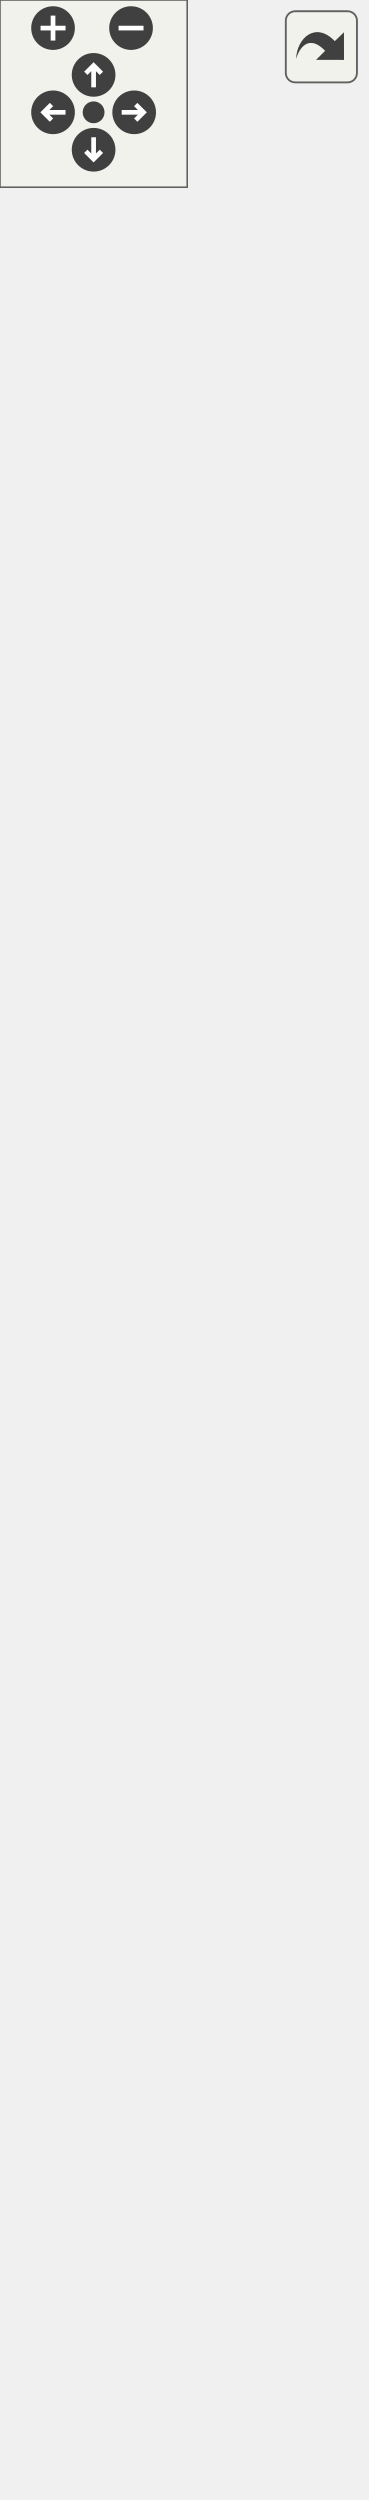
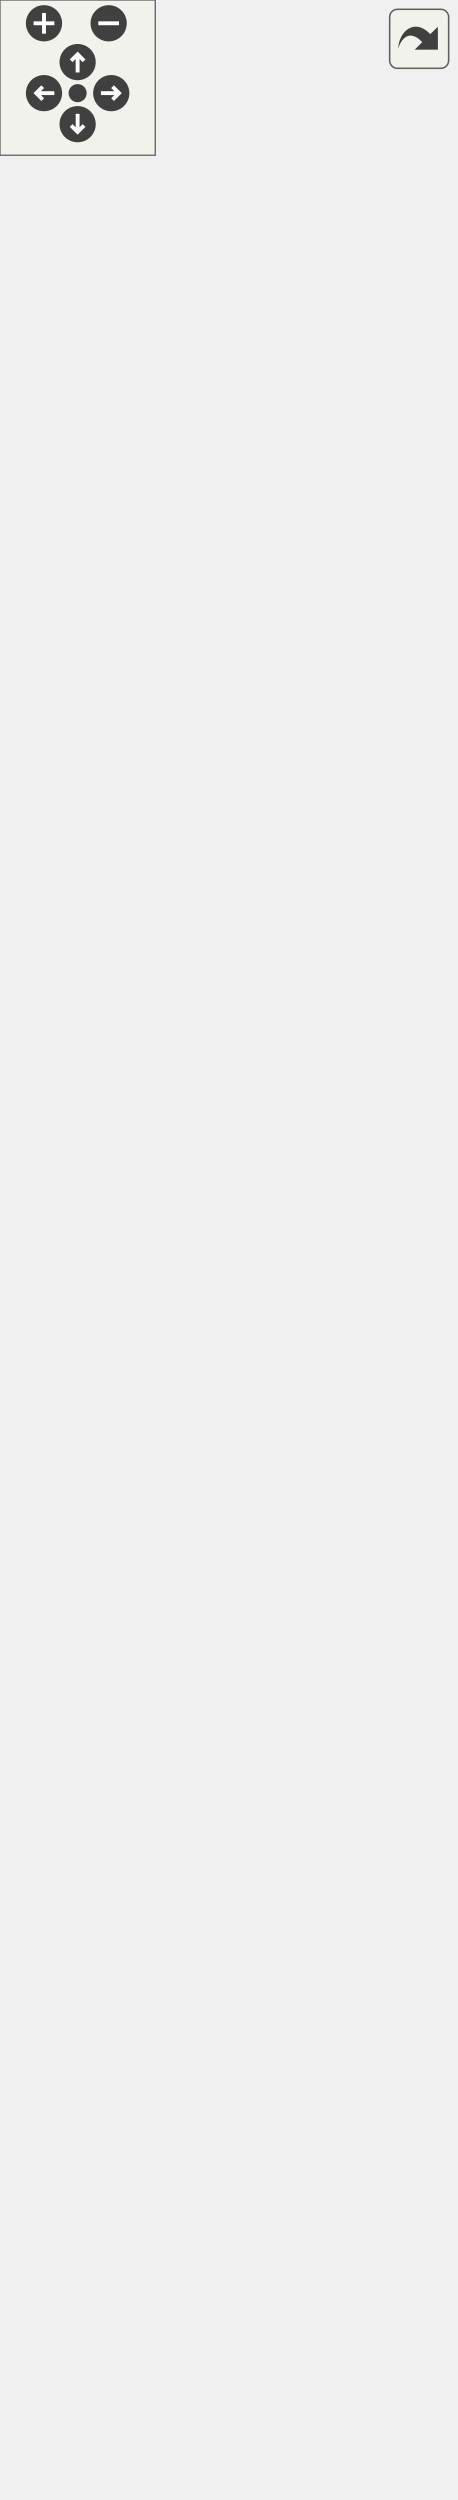
<svg xmlns="http://www.w3.org/2000/svg" xmlns:xlink="http://www.w3.org/1999/xlink" id="main" version="1.1" xml:space="preserve">
  <style type="text/css">
.edge:hover path { stroke: red; }
.edge:hover polygon { stroke: red; fill: red; }
</style>
  <defs>
    <circle id="rim" cx="0" cy="0" r="7" />
    <circle id="rim2" cx="0" cy="0" r="3.5" />
    <g id="zoomPlus">
      <use xlink:href="#rim" fill="#404040">
        <set attributeName="fill" to="#808080" begin="zoomplus.mouseover" end="zoomplus.mouseout" />
      </use>
      <path d="M-4,0h8M0,-4v8" fill="none" stroke="white" stroke-width="1.5" pointer-events="none" />
    </g>
    <g id="zoomMin">
      <use xlink:href="#rim" fill="#404040">
        <set attributeName="fill" to="#808080" begin="zoomminus.mouseover" end="zoomminus.mouseout" />
      </use>
      <path d="M-4,0h8" fill="none" stroke="white" stroke-width="1.5" pointer-events="none" />
    </g>
    <g id="dirArrow">
      <path fill="none" stroke="white" stroke-width="1.5" d="M0,-3.0v7 M-2.5,-0.5L0,-3.0L2.5,-0.5" />
    </g>
    <g id="resetDef">
      <use xlink:href="#rim2" fill="#404040">
        <set attributeName="fill" to="#808080" begin="reset.mouseover" end="reset.mouseout" />
      </use>
    </g>
  </defs>
  <svg id="graph" class="graph">
    <g id="viewport">
      <g id="node1" class="node">
-         <polygon fill="#bfbfbf" stroke="black" points="0,-0.5 0,-167.5 117,-167.5 117,-0.5 0,-0.5" />
-         <text text-anchor="start" x="8" y="-155.5" font-family="Helvetica,sans-Serif" font-size="10.00">qtreports::detail::</text>
-         <text text-anchor="middle" x="58.5" y="-144.5" font-family="Helvetica,sans-Serif" font-size="10.00">Crosstab</text>
-         <polyline fill="none" stroke="black" points="0,-137.5 117,-137.5 " />
-         <text text-anchor="start" x="8" y="-125.5" font-family="Helvetica,sans-Serif" font-size="10.00">- m_rowGroup</text>
-         <text text-anchor="start" x="8" y="-114.5" font-family="Helvetica,sans-Serif" font-size="10.00">- m_columnGroup</text>
-         <text text-anchor="start" x="8" y="-103.5" font-family="Helvetica,sans-Serif" font-size="10.00">- m_crosstabCell</text>
-         <polyline fill="none" stroke="black" points="0,-96.5 117,-96.5 " />
-         <text text-anchor="start" x="8" y="-84.5" font-family="Helvetica,sans-Serif" font-size="10.00">+ Crosstab()</text>
-         <text text-anchor="start" x="8" y="-73.5" font-family="Helvetica,sans-Serif" font-size="10.00">+ ~Crosstab()</text>
-         <text text-anchor="start" x="8" y="-62.5" font-family="Helvetica,sans-Serif" font-size="10.00">+ setRowGroup()</text>
-         <text text-anchor="start" x="8" y="-51.5" font-family="Helvetica,sans-Serif" font-size="10.00">+ getRowGroup()</text>
-         <text text-anchor="start" x="8" y="-40.5" font-family="Helvetica,sans-Serif" font-size="10.00">+ setColumnGroup()</text>
-         <text text-anchor="start" x="8" y="-29.5" font-family="Helvetica,sans-Serif" font-size="10.00">+ getColumnGroup()</text>
-         <text text-anchor="start" x="8" y="-18.5" font-family="Helvetica,sans-Serif" font-size="10.00">+ setCrosstabCell()</text>
-         <text text-anchor="start" x="8" y="-7.5" font-family="Helvetica,sans-Serif" font-size="10.00">+ getCrosstabCell()</text>
+         <polygon fill="#bfbfbf" stroke="black" points="-1.42109e-14,-0.5 -1.42109e-14,-332.5 176,-332.5 176,-0.5 -1.42109e-14,-0.5" />
+         <text text-anchor="start" x="8" y="-320.5" font-family="Helvetica,sans-Serif" font-size="10.00">qtreports::detail::</text>
+         <text text-anchor="middle" x="88" y="-309.5" font-family="Helvetica,sans-Serif" font-size="10.00">Crosstab</text>
+         <polyline fill="none" stroke="black" points="-1.42109e-14,-302.5 176,-302.5 " />
+         <text text-anchor="start" x="8" y="-290.5" font-family="Helvetica,sans-Serif" font-size="10.00">- isRepeatColumnHeaders</text>
+         <text text-anchor="start" x="8" y="-279.5" font-family="Helvetica,sans-Serif" font-size="10.00">- isRepeatRowHeaders</text>
+         <text text-anchor="start" x="8" y="-268.5" font-family="Helvetica,sans-Serif" font-size="10.00">- columnBreakOffset</text>
+         <text text-anchor="start" x="8" y="-257.5" font-family="Helvetica,sans-Serif" font-size="10.00">- runDirectionLeftToRight</text>
+         <text text-anchor="start" x="8" y="-246.5" font-family="Helvetica,sans-Serif" font-size="10.00">- ignoreWidth</text>
+         <text text-anchor="start" x="8" y="-235.5" font-family="Helvetica,sans-Serif" font-size="10.00">- m_rowGroup</text>
+         <text text-anchor="start" x="8" y="-224.5" font-family="Helvetica,sans-Serif" font-size="10.00">- m_columnGroup</text>
+         <text text-anchor="start" x="8" y="-213.5" font-family="Helvetica,sans-Serif" font-size="10.00">- m_crosstabCell</text>
+         <polyline fill="none" stroke="black" points="-1.42109e-14,-206.5 176,-206.5 " />
+         <text text-anchor="start" x="8" y="-194.5" font-family="Helvetica,sans-Serif" font-size="10.00">+ Crosstab()</text>
+         <text text-anchor="start" x="8" y="-183.5" font-family="Helvetica,sans-Serif" font-size="10.00">+ ~Crosstab()</text>
+         <text text-anchor="start" x="8" y="-172.5" font-family="Helvetica,sans-Serif" font-size="10.00">+ setRowGroup()</text>
+         <text text-anchor="start" x="8" y="-161.5" font-family="Helvetica,sans-Serif" font-size="10.00">+ getRowGroup()</text>
+         <text text-anchor="start" x="8" y="-150.5" font-family="Helvetica,sans-Serif" font-size="10.00">+ setColumnGroup()</text>
+         <text text-anchor="start" x="8" y="-139.5" font-family="Helvetica,sans-Serif" font-size="10.00">+ getColumnGroup()</text>
+         <text text-anchor="start" x="8" y="-128.5" font-family="Helvetica,sans-Serif" font-size="10.00">+ setCrosstabCell()</text>
+         <text text-anchor="start" x="8" y="-117.5" font-family="Helvetica,sans-Serif" font-size="10.00">+ getCrosstabCell()</text>
+         <text text-anchor="start" x="8" y="-106.5" font-family="Helvetica,sans-Serif" font-size="10.00">+ setColumnHeadersRepeating()</text>
+         <text text-anchor="start" x="8" y="-95.5" font-family="Helvetica,sans-Serif" font-size="10.00">+ setRowHeadersRepeating()</text>
+         <text text-anchor="start" x="8" y="-84.5" font-family="Helvetica,sans-Serif" font-size="10.00">+ setWidthIgnoring()</text>
+         <text text-anchor="start" x="8" y="-73.5" font-family="Helvetica,sans-Serif" font-size="10.00">+ setRunDirectionLeftToRight()</text>
+         <text text-anchor="start" x="8" y="-62.5" font-family="Helvetica,sans-Serif" font-size="10.00">+ setColumnBreakOffset()</text>
+         <text text-anchor="start" x="8" y="-51.5" font-family="Helvetica,sans-Serif" font-size="10.00">+ getColumnHeadersRepeating()</text>
+         <text text-anchor="start" x="8" y="-40.5" font-family="Helvetica,sans-Serif" font-size="10.00">+ getRowHeadersRepeating()</text>
+         <text text-anchor="start" x="8" y="-29.5" font-family="Helvetica,sans-Serif" font-size="10.00">+ getWidthIgnoring()</text>
+         <text text-anchor="start" x="8" y="-18.5" font-family="Helvetica,sans-Serif" font-size="10.00">+ getRunDirectionLeftToRight()</text>
+         <text text-anchor="start" x="8" y="-7.5" font-family="Helvetica,sans-Serif" font-size="10.00">+ getColumnBreakOffset()</text>
      </g>
      <g id="node2" class="node">
        <g id="a_node2">
          <a xlink:href="classqtreports_1_1detail_1_1_widget.html" target="_top" xlink:title="Базовый класс для тэгов, которые подлежат отображению ">
-             <polygon fill="none" stroke="black" points="8.5,-204.5 8.5,-536.5 108.5,-536.5 108.5,-204.5 8.5,-204.5" />
-             <text text-anchor="start" x="16.5" y="-524.5" font-family="Helvetica,sans-Serif" font-size="10.00">qtreports::detail::</text>
-             <text text-anchor="middle" x="58.5" y="-513.5" font-family="Helvetica,sans-Serif" font-size="10.00">Widget</text>
-             <polyline fill="none" stroke="black" points="8.5,-506.5 108.5,-506.5 " />
-             <text text-anchor="start" x="16.5" y="-494.5" font-family="Helvetica,sans-Serif" font-size="10.00"># m_isBold</text>
-             <text text-anchor="start" x="16.5" y="-483.5" font-family="Helvetica,sans-Serif" font-size="10.00"># m_rect</text>
-             <text text-anchor="start" x="16.5" y="-472.5" font-family="Helvetica,sans-Serif" font-size="10.00"># m_alignment</text>
-             <text text-anchor="start" x="16.5" y="-461.5" font-family="Helvetica,sans-Serif" font-size="10.00"># m_style</text>
-             <polyline fill="none" stroke="black" points="8.5,-454.5 108.5,-454.5 " />
-             <text text-anchor="start" x="16.5" y="-442.5" font-family="Helvetica,sans-Serif" font-size="10.00">+ Widget()</text>
-             <text text-anchor="start" x="16.5" y="-431.5" font-family="Helvetica,sans-Serif" font-size="10.00">+ ~Widget()</text>
-             <text text-anchor="start" x="16.5" y="-420.5" font-family="Helvetica,sans-Serif" font-size="10.00">+ setPosition()</text>
-             <text text-anchor="start" x="16.5" y="-409.5" font-family="Helvetica,sans-Serif" font-size="10.00">+ setX()</text>
-             <text text-anchor="start" x="16.5" y="-398.5" font-family="Helvetica,sans-Serif" font-size="10.00">+ setY()</text>
-             <text text-anchor="start" x="16.5" y="-387.5" font-family="Helvetica,sans-Serif" font-size="10.00">+ setSize()</text>
-             <text text-anchor="start" x="16.5" y="-376.5" font-family="Helvetica,sans-Serif" font-size="10.00">+ setWidth()</text>
-             <text text-anchor="start" x="16.5" y="-365.5" font-family="Helvetica,sans-Serif" font-size="10.00">+ setHeight()</text>
-             <text text-anchor="start" x="16.5" y="-354.5" font-family="Helvetica,sans-Serif" font-size="10.00">+ setRect()</text>
-             <text text-anchor="start" x="16.5" y="-343.5" font-family="Helvetica,sans-Serif" font-size="10.00">+ setStyle()</text>
-             <text text-anchor="start" x="16.5" y="-332.5" font-family="Helvetica,sans-Serif" font-size="10.00">+ setAlignment()</text>
-             <text text-anchor="start" x="16.5" y="-321.5" font-family="Helvetica,sans-Serif" font-size="10.00">+ getAlignment()</text>
-             <text text-anchor="start" x="16.5" y="-310.5" font-family="Helvetica,sans-Serif" font-size="10.00">+ getPos()</text>
-             <text text-anchor="start" x="16.5" y="-299.5" font-family="Helvetica,sans-Serif" font-size="10.00">+ getX()</text>
-             <text text-anchor="start" x="16.5" y="-288.5" font-family="Helvetica,sans-Serif" font-size="10.00">+ getY()</text>
-             <text text-anchor="start" x="16.5" y="-277.5" font-family="Helvetica,sans-Serif" font-size="10.00">+ getSize()</text>
-             <text text-anchor="start" x="16.5" y="-266.5" font-family="Helvetica,sans-Serif" font-size="10.00">+ getWidth()</text>
-             <text text-anchor="start" x="16.5" y="-255.5" font-family="Helvetica,sans-Serif" font-size="10.00">+ getHeight()</text>
-             <text text-anchor="start" x="16.5" y="-244.5" font-family="Helvetica,sans-Serif" font-size="10.00">+ getRect()</text>
-             <text text-anchor="start" x="16.5" y="-233.5" font-family="Helvetica,sans-Serif" font-size="10.00">+ getStyle()</text>
-             <text text-anchor="start" x="16.5" y="-222.5" font-family="Helvetica,sans-Serif" font-size="10.00">+ isBold()</text>
-             <text text-anchor="start" x="16.5" y="-211.5" font-family="Helvetica,sans-Serif" font-size="10.00">+ setBold()</text>
+             <polygon fill="none" stroke="black" points="38,-369.5 38,-701.5 138,-701.5 138,-369.5 38,-369.5" />
+             <text text-anchor="start" x="46" y="-689.5" font-family="Helvetica,sans-Serif" font-size="10.00">qtreports::detail::</text>
+             <text text-anchor="middle" x="88" y="-678.5" font-family="Helvetica,sans-Serif" font-size="10.00">Widget</text>
+             <polyline fill="none" stroke="black" points="38,-671.5 138,-671.5 " />
+             <text text-anchor="start" x="46" y="-659.5" font-family="Helvetica,sans-Serif" font-size="10.00"># m_isBold</text>
+             <text text-anchor="start" x="46" y="-648.5" font-family="Helvetica,sans-Serif" font-size="10.00"># m_rect</text>
+             <text text-anchor="start" x="46" y="-637.5" font-family="Helvetica,sans-Serif" font-size="10.00"># m_alignment</text>
+             <text text-anchor="start" x="46" y="-626.5" font-family="Helvetica,sans-Serif" font-size="10.00"># m_style</text>
+             <polyline fill="none" stroke="black" points="38,-619.5 138,-619.5 " />
+             <text text-anchor="start" x="46" y="-607.5" font-family="Helvetica,sans-Serif" font-size="10.00">+ Widget()</text>
+             <text text-anchor="start" x="46" y="-596.5" font-family="Helvetica,sans-Serif" font-size="10.00">+ ~Widget()</text>
+             <text text-anchor="start" x="46" y="-585.5" font-family="Helvetica,sans-Serif" font-size="10.00">+ setPosition()</text>
+             <text text-anchor="start" x="46" y="-574.5" font-family="Helvetica,sans-Serif" font-size="10.00">+ setX()</text>
+             <text text-anchor="start" x="46" y="-563.5" font-family="Helvetica,sans-Serif" font-size="10.00">+ setY()</text>
+             <text text-anchor="start" x="46" y="-552.5" font-family="Helvetica,sans-Serif" font-size="10.00">+ setSize()</text>
+             <text text-anchor="start" x="46" y="-541.5" font-family="Helvetica,sans-Serif" font-size="10.00">+ setWidth()</text>
+             <text text-anchor="start" x="46" y="-530.5" font-family="Helvetica,sans-Serif" font-size="10.00">+ setHeight()</text>
+             <text text-anchor="start" x="46" y="-519.5" font-family="Helvetica,sans-Serif" font-size="10.00">+ setRect()</text>
+             <text text-anchor="start" x="46" y="-508.5" font-family="Helvetica,sans-Serif" font-size="10.00">+ setStyle()</text>
+             <text text-anchor="start" x="46" y="-497.5" font-family="Helvetica,sans-Serif" font-size="10.00">+ setAlignment()</text>
+             <text text-anchor="start" x="46" y="-486.5" font-family="Helvetica,sans-Serif" font-size="10.00">+ getAlignment()</text>
+             <text text-anchor="start" x="46" y="-475.5" font-family="Helvetica,sans-Serif" font-size="10.00">+ getPos()</text>
+             <text text-anchor="start" x="46" y="-464.5" font-family="Helvetica,sans-Serif" font-size="10.00">+ getX()</text>
+             <text text-anchor="start" x="46" y="-453.5" font-family="Helvetica,sans-Serif" font-size="10.00">+ getY()</text>
+             <text text-anchor="start" x="46" y="-442.5" font-family="Helvetica,sans-Serif" font-size="10.00">+ getSize()</text>
+             <text text-anchor="start" x="46" y="-431.5" font-family="Helvetica,sans-Serif" font-size="10.00">+ getWidth()</text>
+             <text text-anchor="start" x="46" y="-420.5" font-family="Helvetica,sans-Serif" font-size="10.00">+ getHeight()</text>
+             <text text-anchor="start" x="46" y="-409.5" font-family="Helvetica,sans-Serif" font-size="10.00">+ getRect()</text>
+             <text text-anchor="start" x="46" y="-398.5" font-family="Helvetica,sans-Serif" font-size="10.00">+ getStyle()</text>
+             <text text-anchor="start" x="46" y="-387.5" font-family="Helvetica,sans-Serif" font-size="10.00">+ isBold()</text>
+             <text text-anchor="start" x="46" y="-376.5" font-family="Helvetica,sans-Serif" font-size="10.00">+ setBold()</text>
          </a>
        </g>
      </g>
      <g id="edge1" class="edge">
-         <path fill="none" stroke="midnightblue" d="M58.5,-194.125C58.5,-185.073 58.5,-176.211 58.5,-167.696" />
-         <polygon fill="none" stroke="midnightblue" points="55,-194.417 58.5,-204.417 62,-194.417 55,-194.417" />
+         <path fill="none" stroke="midnightblue" d="M88,-359.243C88,-350.365 88,-341.461 88,-332.615" />
+         <polygon fill="none" stroke="midnightblue" points="84.5,-359.251 88,-369.251 91.5,-359.251 84.5,-359.251" />
      </g>
      <g id="node3" class="node">
        <g id="a_node3">
          <a xlink:href="classqtreports_1_1detail_1_1_object.html" target="_top" xlink:title="Базовый класс для любого тэга ">
-             <polygon fill="none" stroke="black" points="9,-573.5 9,-740.5 108,-740.5 108,-573.5 9,-573.5" />
-             <text text-anchor="start" x="17" y="-728.5" font-family="Helvetica,sans-Serif" font-size="10.00">qtreports::detail::</text>
-             <text text-anchor="middle" x="58.5" y="-717.5" font-family="Helvetica,sans-Serif" font-size="10.00">Object</text>
-             <polyline fill="none" stroke="black" points="9,-710.5 108,-710.5 " />
-             <text text-anchor="start" x="17" y="-698.5" font-family="Helvetica,sans-Serif" font-size="10.00"># m_name</text>
-             <text text-anchor="start" x="17" y="-687.5" font-family="Helvetica,sans-Serif" font-size="10.00"># m_tagName</text>
-             <text text-anchor="start" x="17" y="-676.5" font-family="Helvetica,sans-Serif" font-size="10.00"># m_lastError</text>
-             <polyline fill="none" stroke="black" points="9,-669.5 108,-669.5 " />
-             <text text-anchor="start" x="17" y="-657.5" font-family="Helvetica,sans-Serif" font-size="10.00">+ Object()</text>
-             <text text-anchor="start" x="17" y="-646.5" font-family="Helvetica,sans-Serif" font-size="10.00">+ Object()</text>
-             <text text-anchor="start" x="17" y="-635.5" font-family="Helvetica,sans-Serif" font-size="10.00">+ ~Object()</text>
-             <text text-anchor="start" x="17" y="-624.5" font-family="Helvetica,sans-Serif" font-size="10.00">+ setName()</text>
-             <text text-anchor="start" x="17" y="-613.5" font-family="Helvetica,sans-Serif" font-size="10.00">+ getName()</text>
-             <text text-anchor="start" x="17" y="-602.5" font-family="Helvetica,sans-Serif" font-size="10.00">+ setTagName()</text>
-             <text text-anchor="start" x="17" y="-591.5" font-family="Helvetica,sans-Serif" font-size="10.00">+ getTagName()</text>
-             <text text-anchor="start" x="17" y="-580.5" font-family="Helvetica,sans-Serif" font-size="10.00">+ getLastError()</text>
+             <polygon fill="none" stroke="black" points="38.5,-738.5 38.5,-905.5 137.5,-905.5 137.5,-738.5 38.5,-738.5" />
+             <text text-anchor="start" x="46.5" y="-893.5" font-family="Helvetica,sans-Serif" font-size="10.00">qtreports::detail::</text>
+             <text text-anchor="middle" x="88" y="-882.5" font-family="Helvetica,sans-Serif" font-size="10.00">Object</text>
+             <polyline fill="none" stroke="black" points="38.5,-875.5 137.5,-875.5 " />
+             <text text-anchor="start" x="46.5" y="-863.5" font-family="Helvetica,sans-Serif" font-size="10.00"># m_name</text>
+             <text text-anchor="start" x="46.5" y="-852.5" font-family="Helvetica,sans-Serif" font-size="10.00"># m_tagName</text>
+             <text text-anchor="start" x="46.5" y="-841.5" font-family="Helvetica,sans-Serif" font-size="10.00"># m_lastError</text>
+             <polyline fill="none" stroke="black" points="38.5,-834.5 137.5,-834.5 " />
+             <text text-anchor="start" x="46.5" y="-822.5" font-family="Helvetica,sans-Serif" font-size="10.00">+ Object()</text>
+             <text text-anchor="start" x="46.5" y="-811.5" font-family="Helvetica,sans-Serif" font-size="10.00">+ Object()</text>
+             <text text-anchor="start" x="46.5" y="-800.5" font-family="Helvetica,sans-Serif" font-size="10.00">+ ~Object()</text>
+             <text text-anchor="start" x="46.5" y="-789.5" font-family="Helvetica,sans-Serif" font-size="10.00">+ setName()</text>
+             <text text-anchor="start" x="46.5" y="-778.5" font-family="Helvetica,sans-Serif" font-size="10.00">+ getName()</text>
+             <text text-anchor="start" x="46.5" y="-767.5" font-family="Helvetica,sans-Serif" font-size="10.00">+ setTagName()</text>
+             <text text-anchor="start" x="46.5" y="-756.5" font-family="Helvetica,sans-Serif" font-size="10.00">+ getTagName()</text>
+             <text text-anchor="start" x="46.5" y="-745.5" font-family="Helvetica,sans-Serif" font-size="10.00">+ getLastError()</text>
          </a>
        </g>
      </g>
      <g id="edge2" class="edge">
-         <path fill="none" stroke="midnightblue" d="M58.5,-563.284C58.5,-554.609 58.5,-545.654 58.5,-536.571" />
-         <polygon fill="none" stroke="midnightblue" points="55,-563.329 58.5,-573.329 62,-563.329 55,-563.329" />
+         <path fill="none" stroke="midnightblue" d="M88,-728.284C88,-719.609 88,-710.654 88,-701.571" />
+         <polygon fill="none" stroke="midnightblue" points="84.5,-728.329 88,-738.329 91.5,-728.329 84.5,-728.329" />
      </g>
    </g>
  </svg>
  <g id="navigator" transform="translate(0 0)" fill="#404254">
    <rect fill="#f2f5e9" fill-opacity="0.5" stroke="#606060" stroke-width=".5" x="0" y="0" width="60" height="60" />
    <use id="zoomplus" xlink:href="#zoomPlus" x="17" y="9" />
    <use id="zoomminus" xlink:href="#zoomMin" x="42" y="9" />
    <use id="reset" xlink:href="#resetDef" x="30" y="36" />
    <g id="arrowUp" xlink:href="#dirArrow" transform="translate(30 24)">
      <use xlink:href="#rim" fill="#404040">
        <set attributeName="fill" to="#808080" begin="arrowUp.mouseover" end="arrowUp.mouseout" />
      </use>
      <path fill="none" stroke="white" stroke-width="1.5" d="M0,-3.0v7 M-2.5,-0.5L0,-3.0L2.5,-0.5" />
    </g>
    <g id="arrowRight" xlink:href="#dirArrow" transform="rotate(90) translate(36 -43)">
      <use xlink:href="#rim" fill="#404040">
        <set attributeName="fill" to="#808080" begin="arrowRight.mouseover" end="arrowRight.mouseout" />
      </use>
      <path fill="none" stroke="white" stroke-width="1.5" d="M0,-3.0v7 M-2.5,-0.5L0,-3.0L2.5,-0.5" />
    </g>
    <g id="arrowDown" xlink:href="#dirArrow" transform="rotate(180) translate(-30 -48)">
      <use xlink:href="#rim" fill="#404040">
        <set attributeName="fill" to="#808080" begin="arrowDown.mouseover" end="arrowDown.mouseout" />
      </use>
      <path fill="none" stroke="white" stroke-width="1.5" d="M0,-3.0v7 M-2.5,-0.5L0,-3.0L2.5,-0.5" />
    </g>
    <g id="arrowLeft" xlink:href="#dirArrow" transform="rotate(270) translate(-36 17)">
      <use xlink:href="#rim" fill="#404040">
        <set attributeName="fill" to="#808080" begin="arrowLeft.mouseover" end="arrowLeft.mouseout" />
      </use>
      <path fill="none" stroke="white" stroke-width="1.5" d="M0,-3.0v7 M-2.5,-0.5L0,-3.0L2.5,-0.5" />
    </g>
  </g>
  <svg viewBox="0 0 15 15" width="100%" height="30px" preserveAspectRatio="xMaxYMin meet">
    <g id="arrow_out" transform="scale(0.3 0.3)">
      <a xlink:href="classqtreports_1_1detail_1_1_crosstab__coll__graph_org.svg" target="_base">
        <rect id="button" ry="5" rx="5" y="6" x="6" height="38" width="38" fill="#f2f5e9" fill-opacity="0.5" stroke="#606060" stroke-width="1.0" />
        <path id="arrow" d="M 11.5,31.437 C 11.94,20.098 22.043,11.323 32.159,21.979 L 37.069,17.246 C 37.069,17.246 37.088,32 37.088,32 L 22.16,31.978 C 22.16,31.978 26.998,27.14 26.998,27.14 C 18.529,18.264 13.292,25.23 11.5,31.437 z" style="fill:#404040;" />
      </a>
    </g>
  </svg>
</svg>
